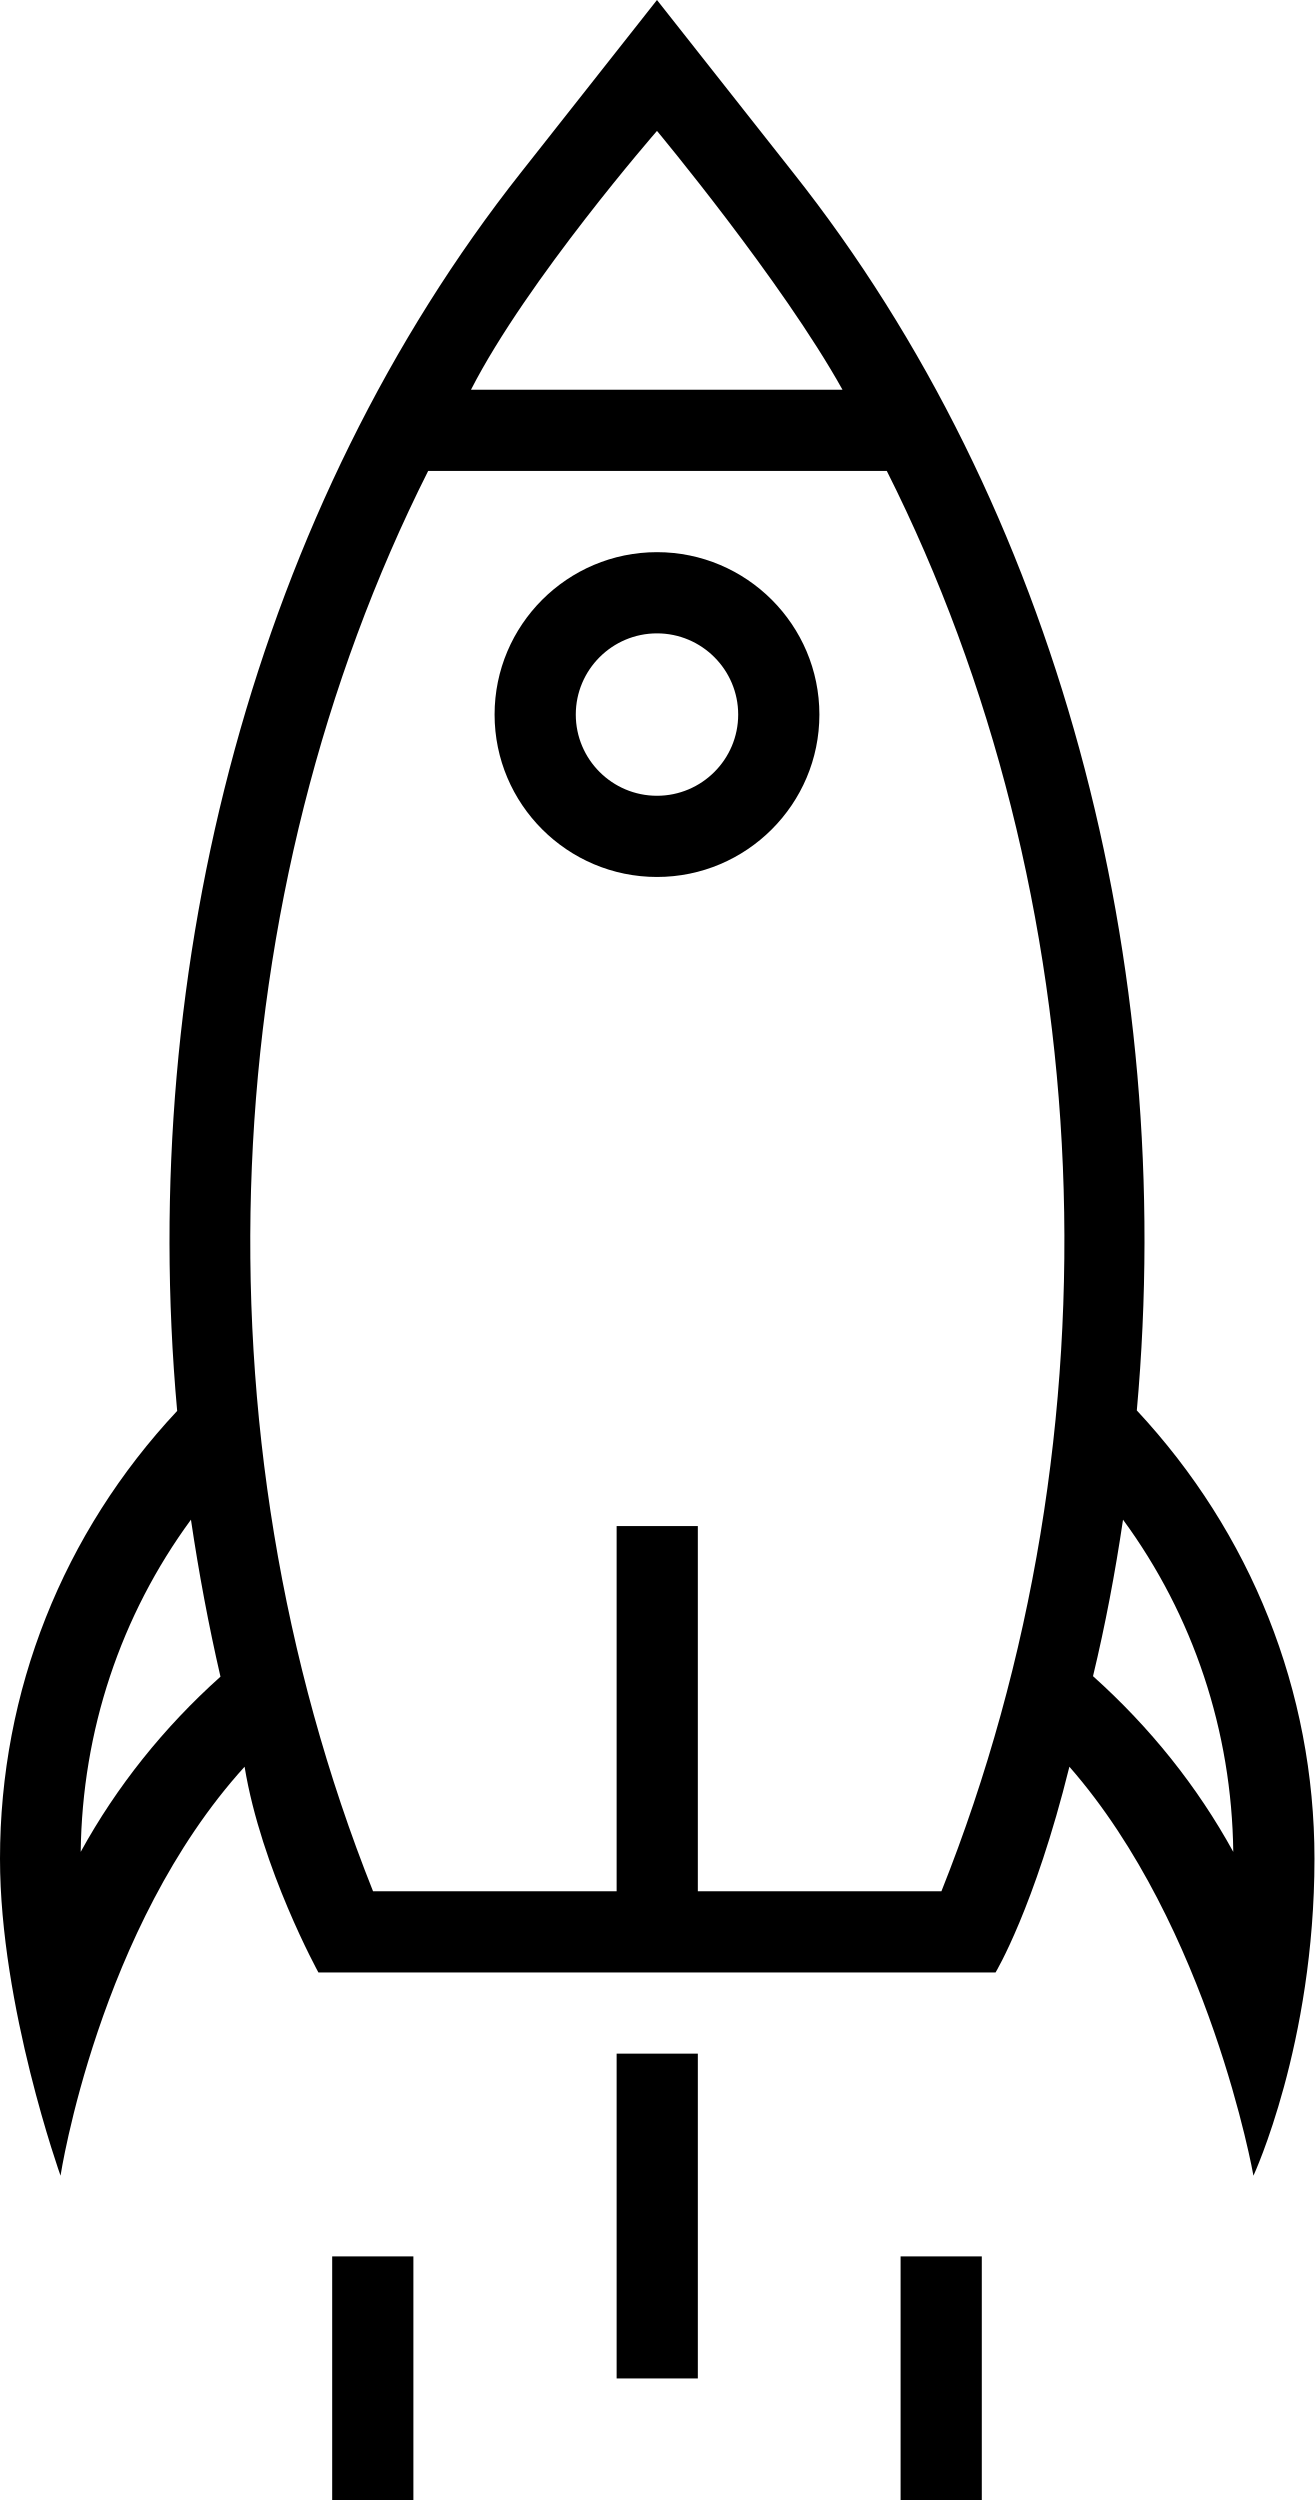
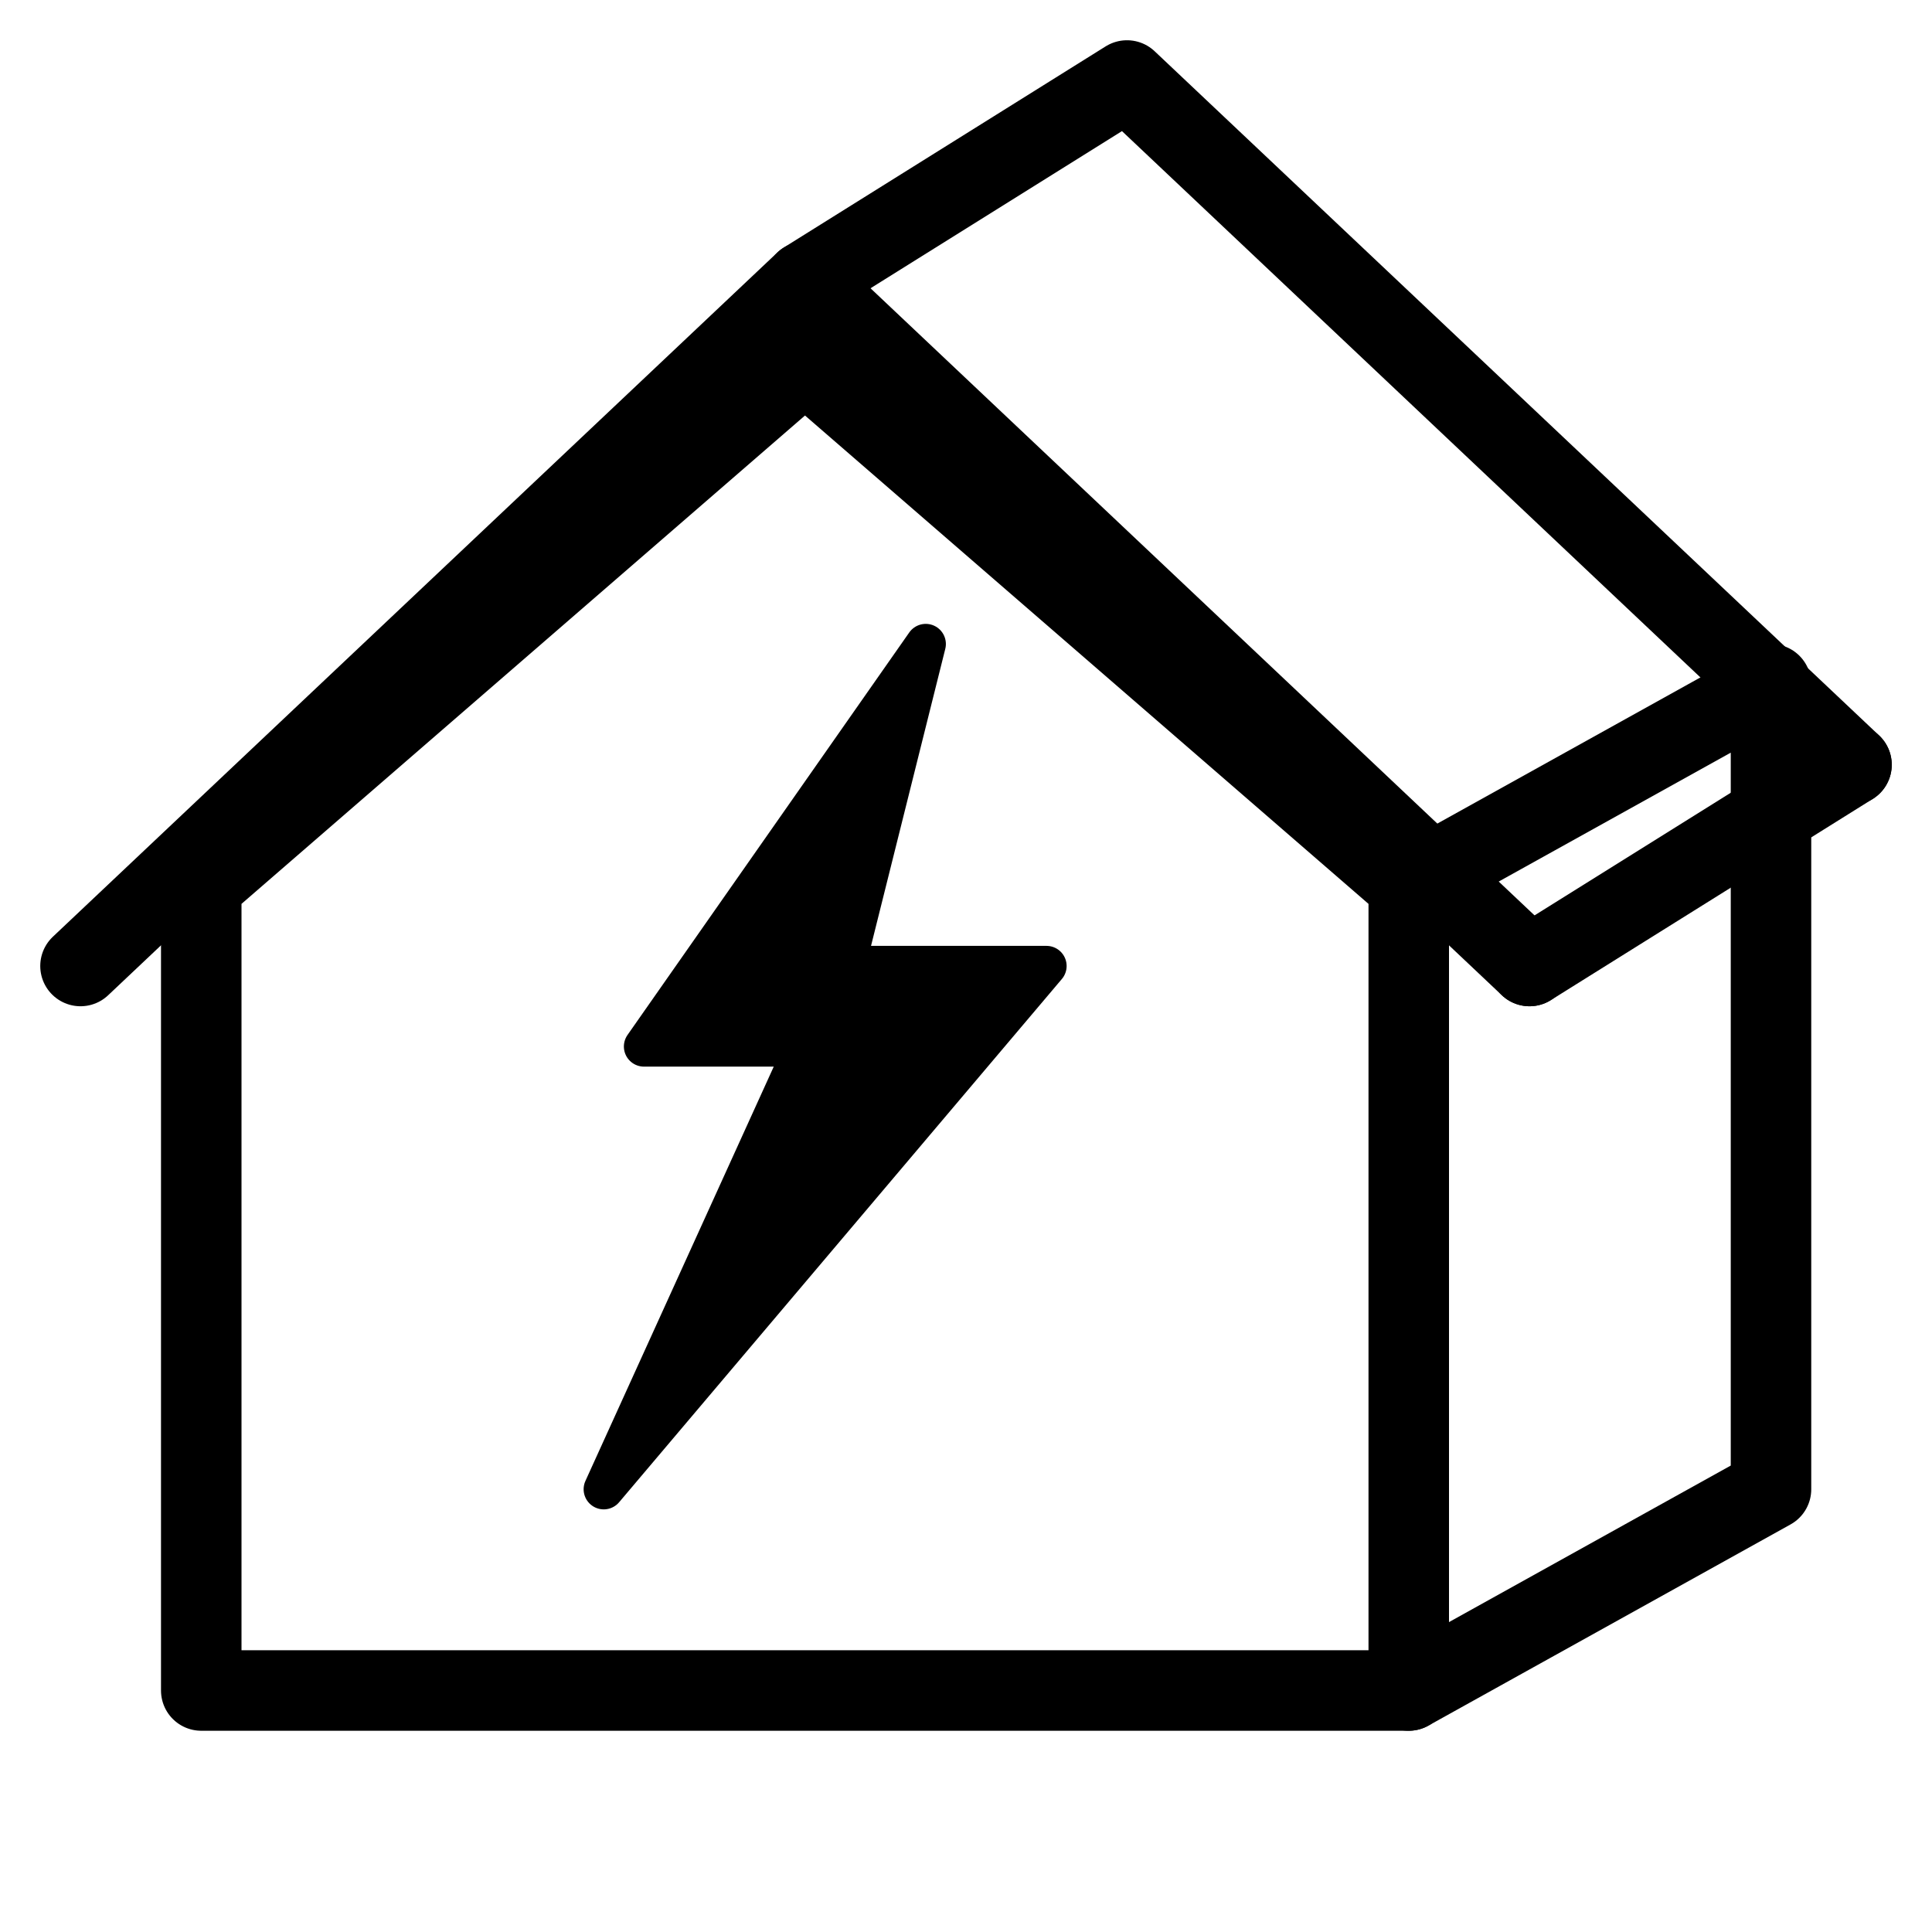
- <svg xmlns="http://www.w3.org/2000/svg" version="1.1" id="Layer_1" x="0px" y="0px" viewBox="0 0 267.1 508" style="enable-background:new 0 0 267.1 508;" xml:space="preserve">
-   <g>
-     <path d="M231,286.6c8.2-90.9-16-183.6-69.9-251.6L133.5,0l-27.6,35C52.1,103.1,27.8,195.8,36,286.7c-23.2,24.8-36,56.9-36,91   c0,30,12.3,64.4,12.3,64.4S20,391.7,49.7,359c3.4,20.7,15,41.8,15,41.8h137.6c0,0,7.9-13.1,15-41.8c28.5,32.6,37.4,83.1,37.4,83.1   s12.4-26.7,12.4-64.4C267.1,343.6,254.2,311.5,231,286.6z M16.4,376.3c0.3-24.6,8.1-48,22.4-67.5c1.6,10.8,3.6,21.5,6,31.9   C33.3,351,23.7,363,16.4,376.3z M133.5,26.6c0,0,25.4,30.5,37.7,52.6H95.7C107.1,56.9,133.5,26.6,133.5,26.6z M191.3,384.3h-49.5   v-74.2h-16.5v74.2H75.8C38.4,290.5,43.8,181.6,87,95.7h93.2C223.4,181.6,228.7,290.5,191.3,384.3z M222.1,340.6   c2.5-10.4,4.5-21,6.1-31.8c14.3,19.5,22.1,42.9,22.4,67.5C243.3,363,233.7,351,222.1,340.6z" />
-     <path d="M133.5,112.2c-18.2,0-33,14.8-33,33s14.8,33,33,33s33-14.8,33-33S151.7,112.2,133.5,112.2z M133.5,161.7   c-9.1,0-16.5-7.4-16.5-16.5s7.4-16.5,16.5-16.5s16.5,7.4,16.5,16.5S142.6,161.7,133.5,161.7z" />
-     <rect x="125.3" y="417.3" width="16.5" height="66" />
-     <rect x="183" y="458.5" width="16.5" height="49.5" />
-     <rect x="67.5" y="458.5" width="16.5" height="49.5" />
+ <svg xmlns="http://www.w3.org/2000/svg" viewBox="0 0 960 960">
+   <g fill="none" stroke="#000000" stroke-linecap="round" stroke-linejoin="round">
+     <path stroke-width="40" d="M100 440 L400 180 L700 440 L700 840 L100 840 Z" />
+     <path stroke-width="40" d="M40 480 L400 140 L760 480" />
+     <path stroke-width="40" d="M700 440 L880 340 L880 740 L700 840" />
+     <path stroke-width="40" d="M760 480 L920 380" />
+     <path stroke-width="40" d="M400 140 L560 40 L920 380" />
+     <path stroke-width="20" stroke-linejoin="round" fill="#000000" d="M460 320 L320 520 L400 520 L300 740 L520 480 L420 480 Z" />
  </g>
</svg>
